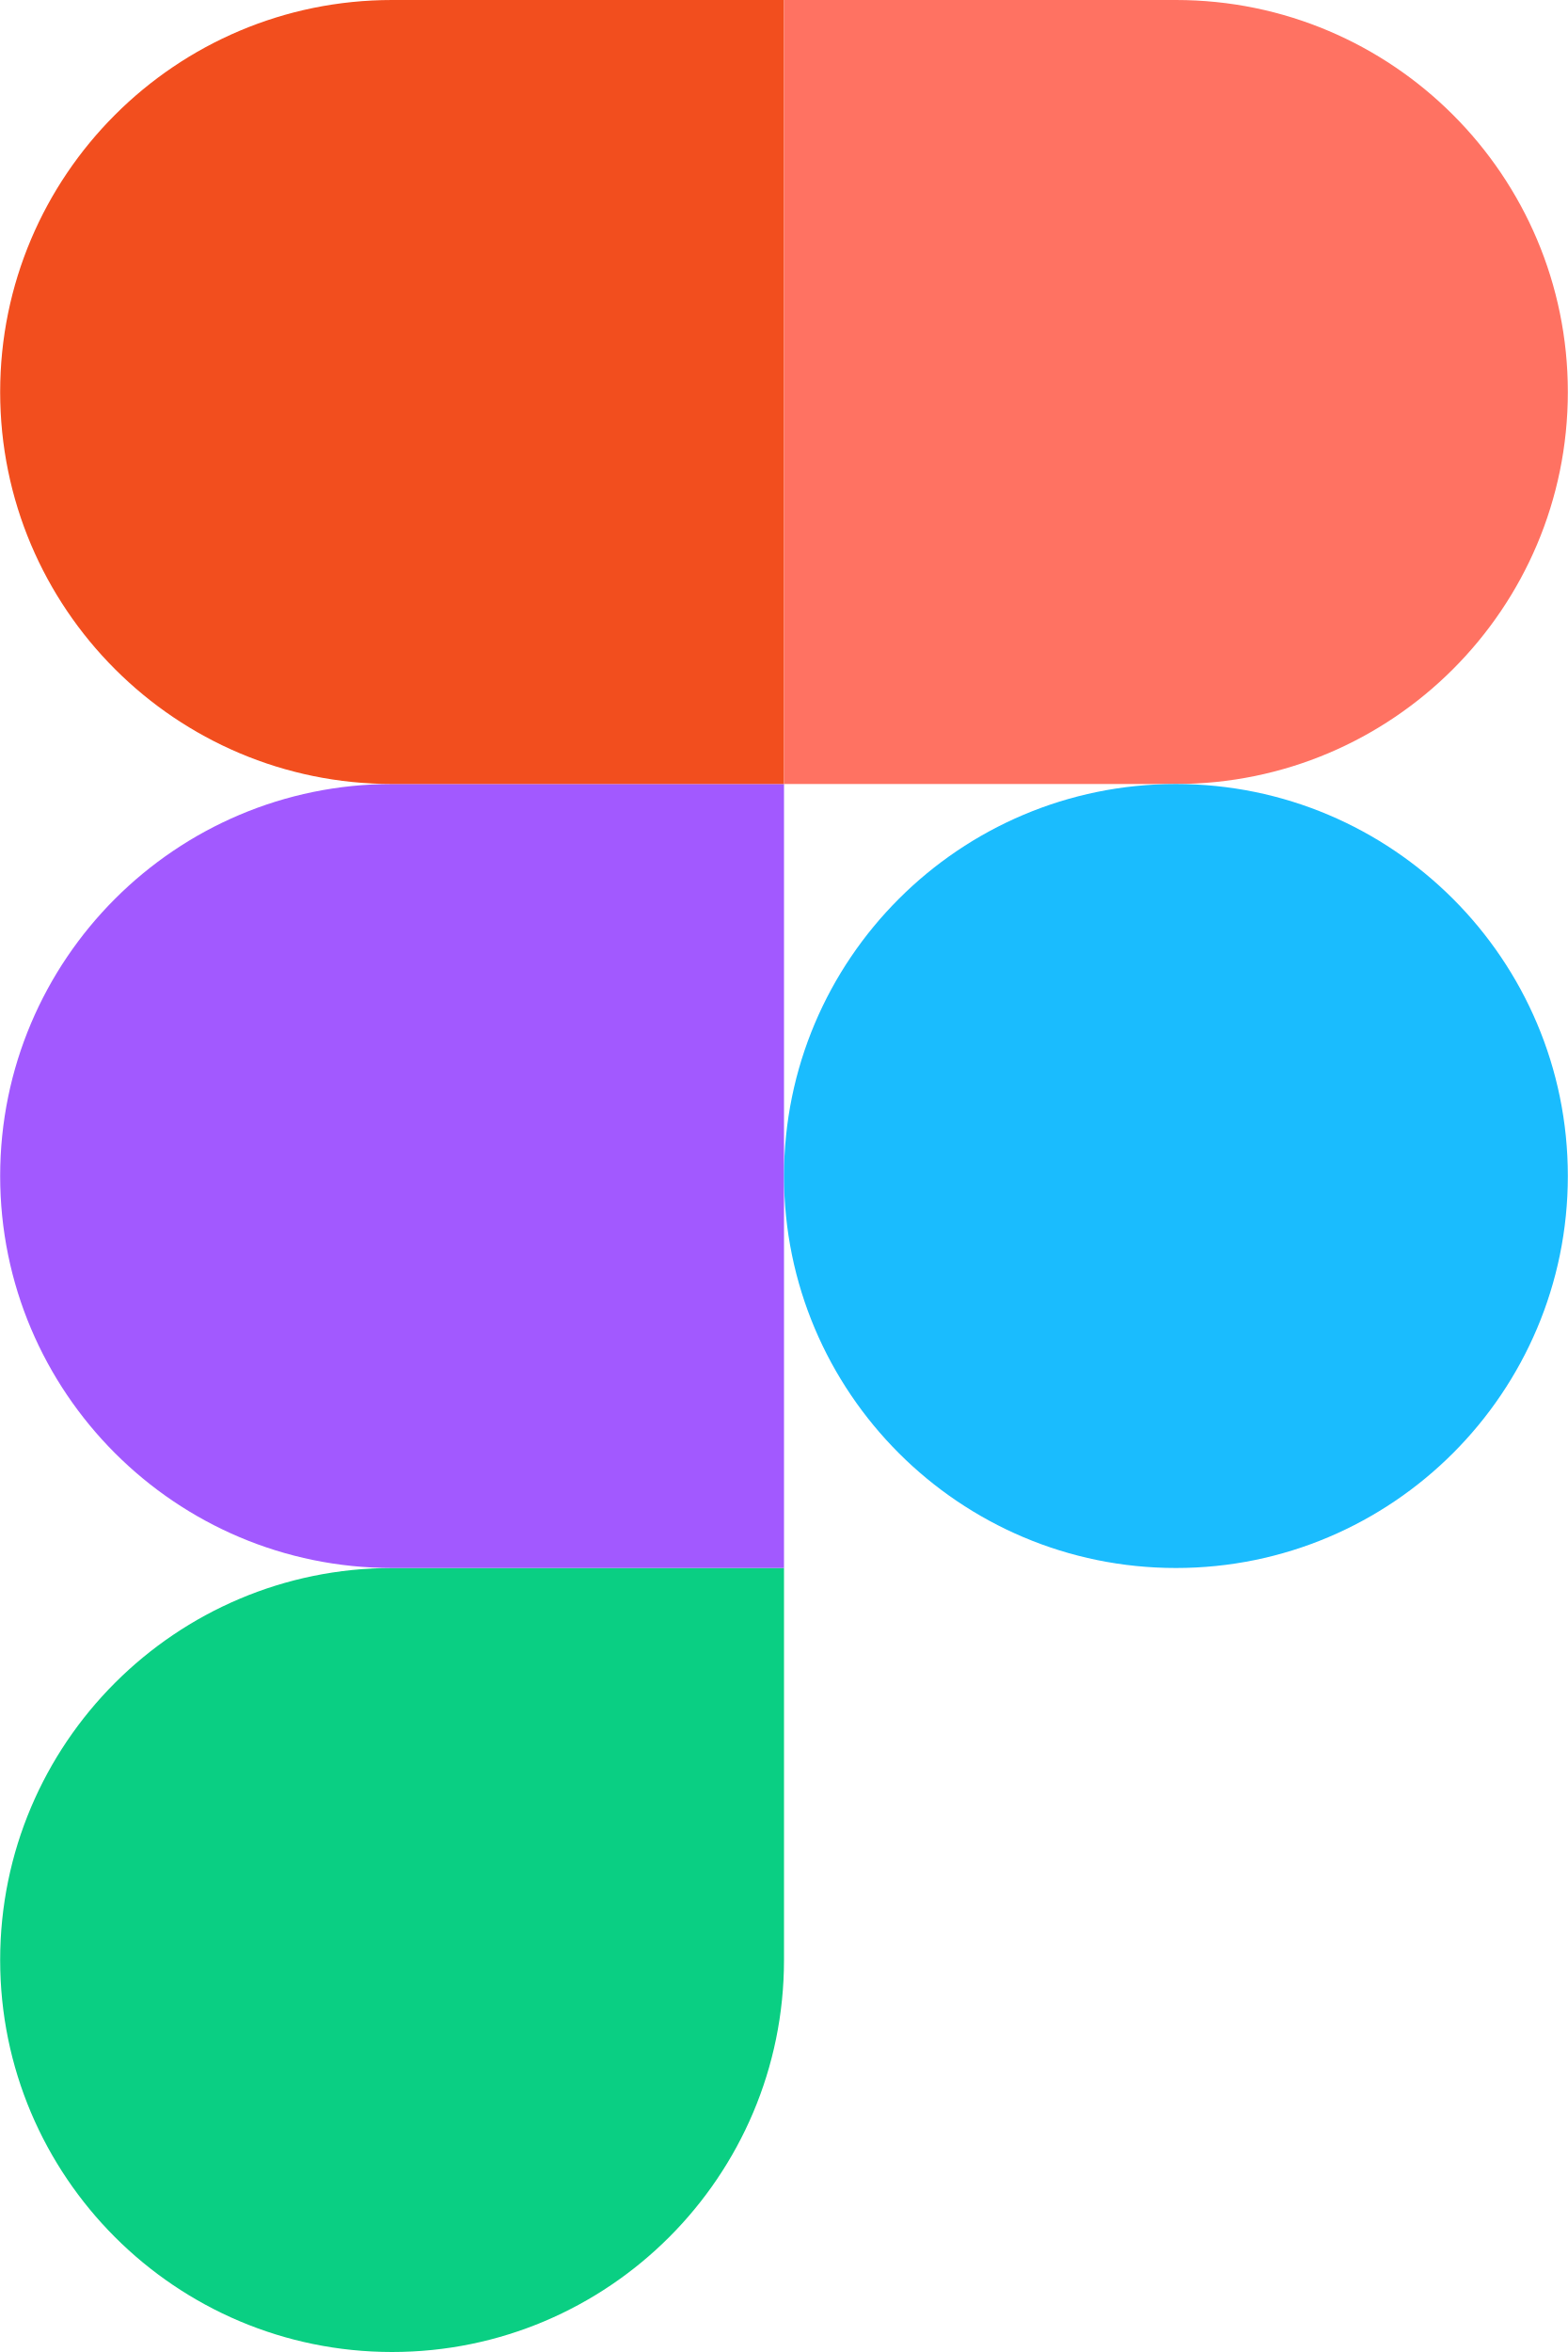
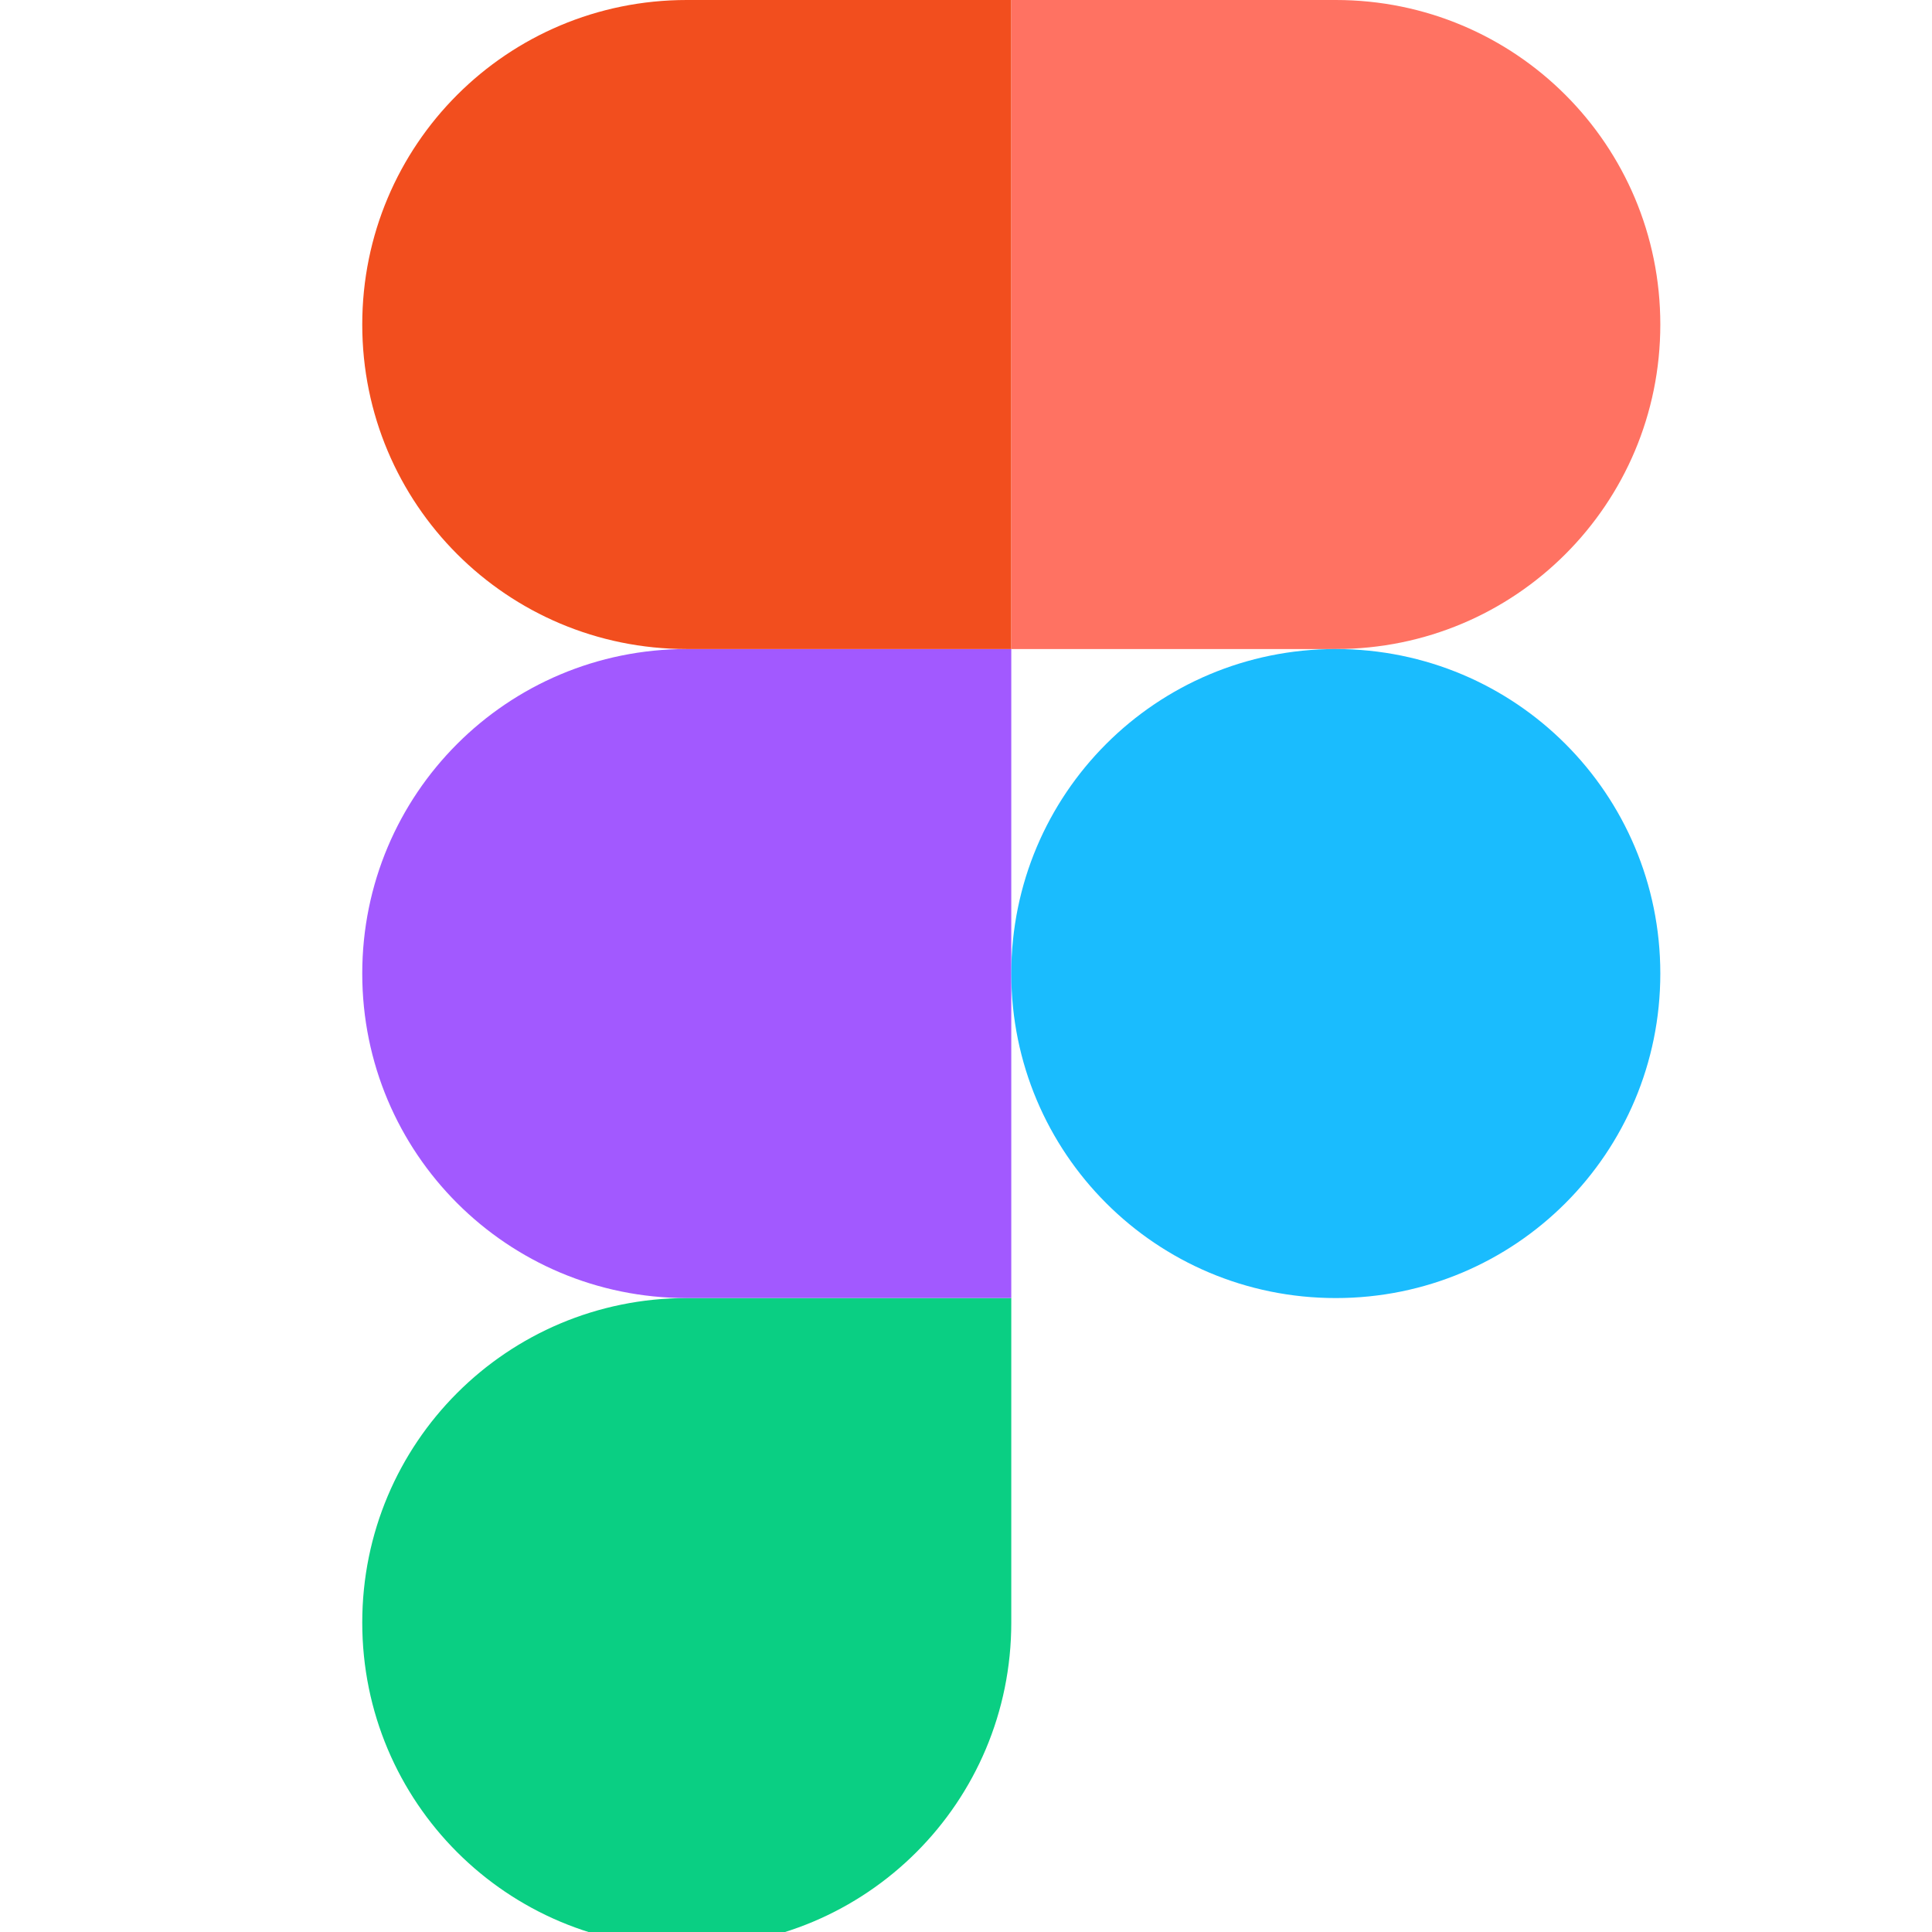
- <svg xmlns="http://www.w3.org/2000/svg" id="Layer_1" viewBox="0 0 200 300" width="1667" height="2500">
-   <style type="text/css">.st0{fill:#0acf83}.st1{fill:#a259ff}.st2{fill:#f24e1e}.st3{fill:#ff7262}.st4{fill:#1abcfe}</style>
-   <path id="path0_fill" class="st0" d="M50 300c27.6 0 50-22.4 50-50v-50H50c-27.6 0-50 22.4-50 50s22.4 50 50 50z" />
-   <path id="path1_fill" class="st1" d="M0 150c0-27.6 22.4-50 50-50h50v100H50c-27.6 0-50-22.4-50-50z" />
-   <path id="path1_fill_1_" class="st2" d="M0 50C0 22.4 22.4 0 50 0h50v100H50C22.4 100 0 77.6 0 50z" />
-   <path id="path2_fill" class="st3" d="M100 0h50c27.6 0 50 22.4 50 50s-22.4 50-50 50h-50V0z" />
-   <path id="path3_fill" class="st4" d="M200 150c0 27.6-22.4 50-50 50s-50-22.4-50-50 22.4-50 50-50 50 22.4 50 50z" />
+ <svg xmlns="http://www.w3.org/2000/svg" viewBox="0 0 128 128">
+   <path fill="#0acf83" d="M45.5 129c11.9 0 21.5-9.6 21.5-21.5V86H45.5C33.6 86 24 95.6 24 107.5S33.6 129 45.5 129zm0 0" />
+   <path fill="#a259ff" d="M24 64.5C24 52.6 33.6 43 45.5 43H67v43H45.5C33.6 86 24 76.4 24 64.5zm0 0" />
+   <path fill="#f24e1e" d="M24 21.5C24 9.6 33.6 0 45.5 0H67v43H45.5C33.6 43 24 33.4 24 21.5zm0 0" />
+   <path fill="#ff7262" d="M67 0h21.5C100.4 0 110 9.6 110 21.5S100.4 43 88.5 43H67zm0 0" />
+   <path fill="#1abcfe" d="M110 64.5c0 11.9-9.6 21.5-21.5 21.5S67 76.4 67 64.5 76.6 43 88.5 43 110 52.6 110 64.5zm0 0" />
</svg>
